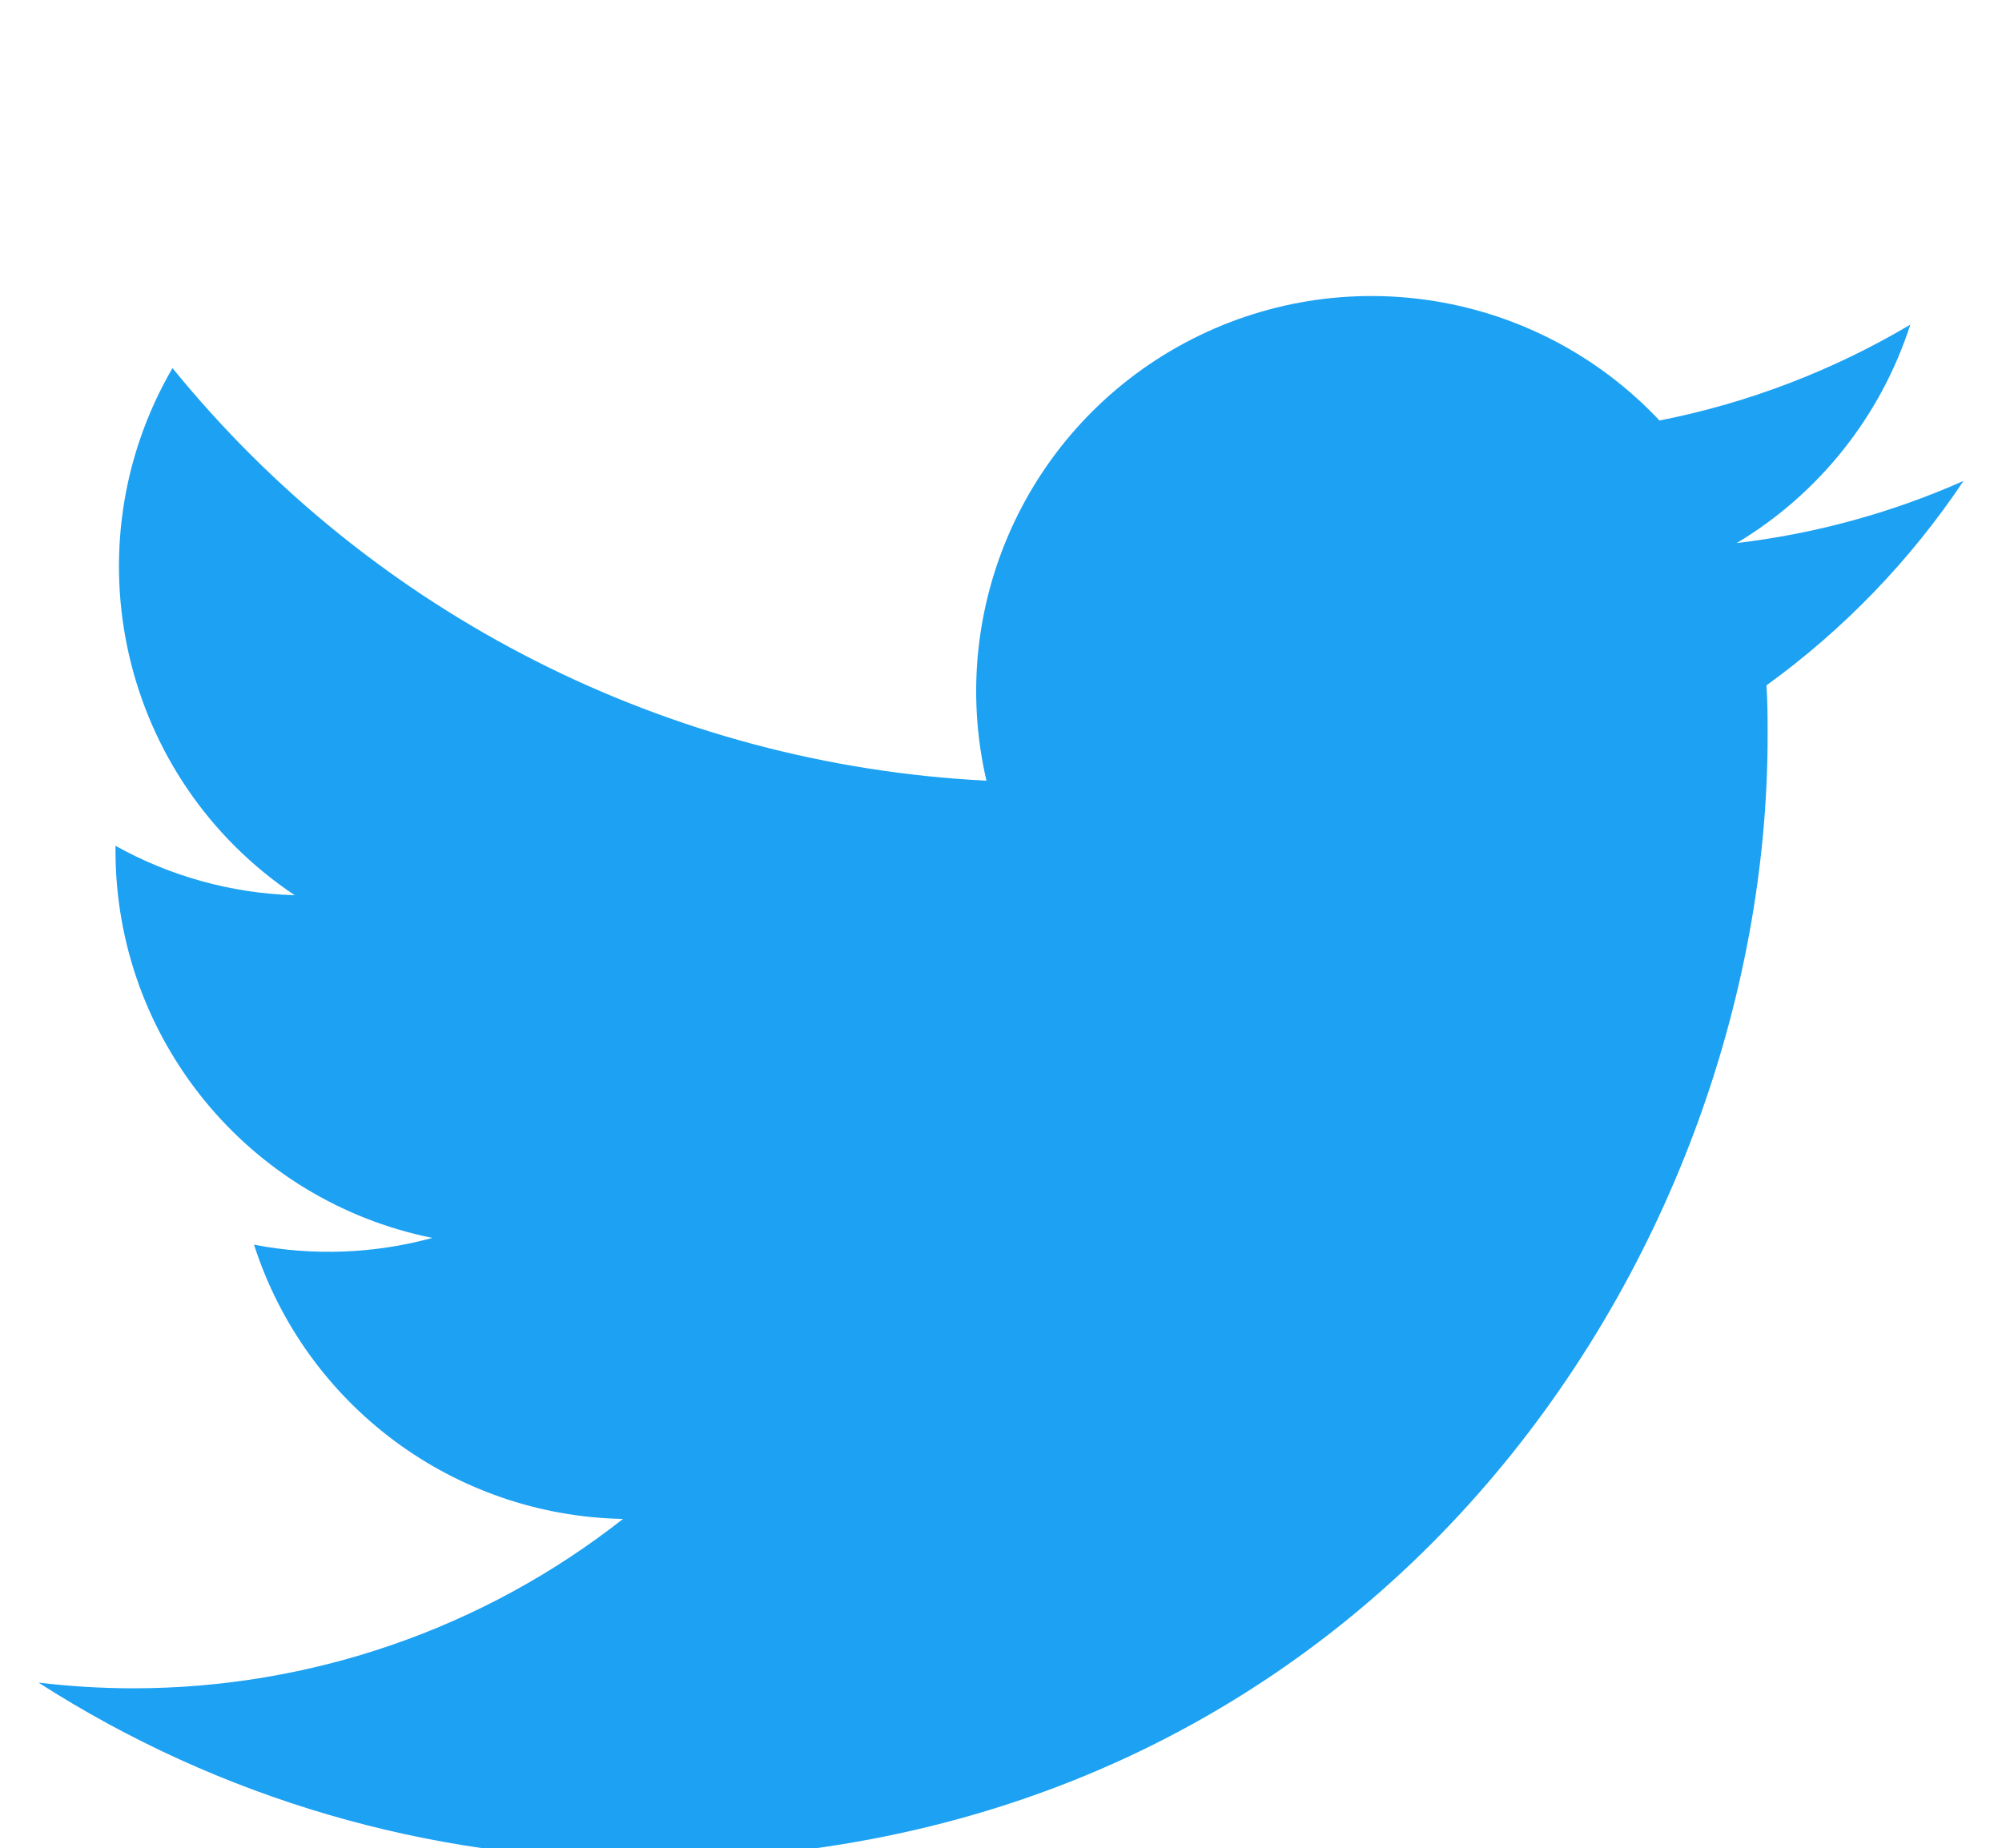
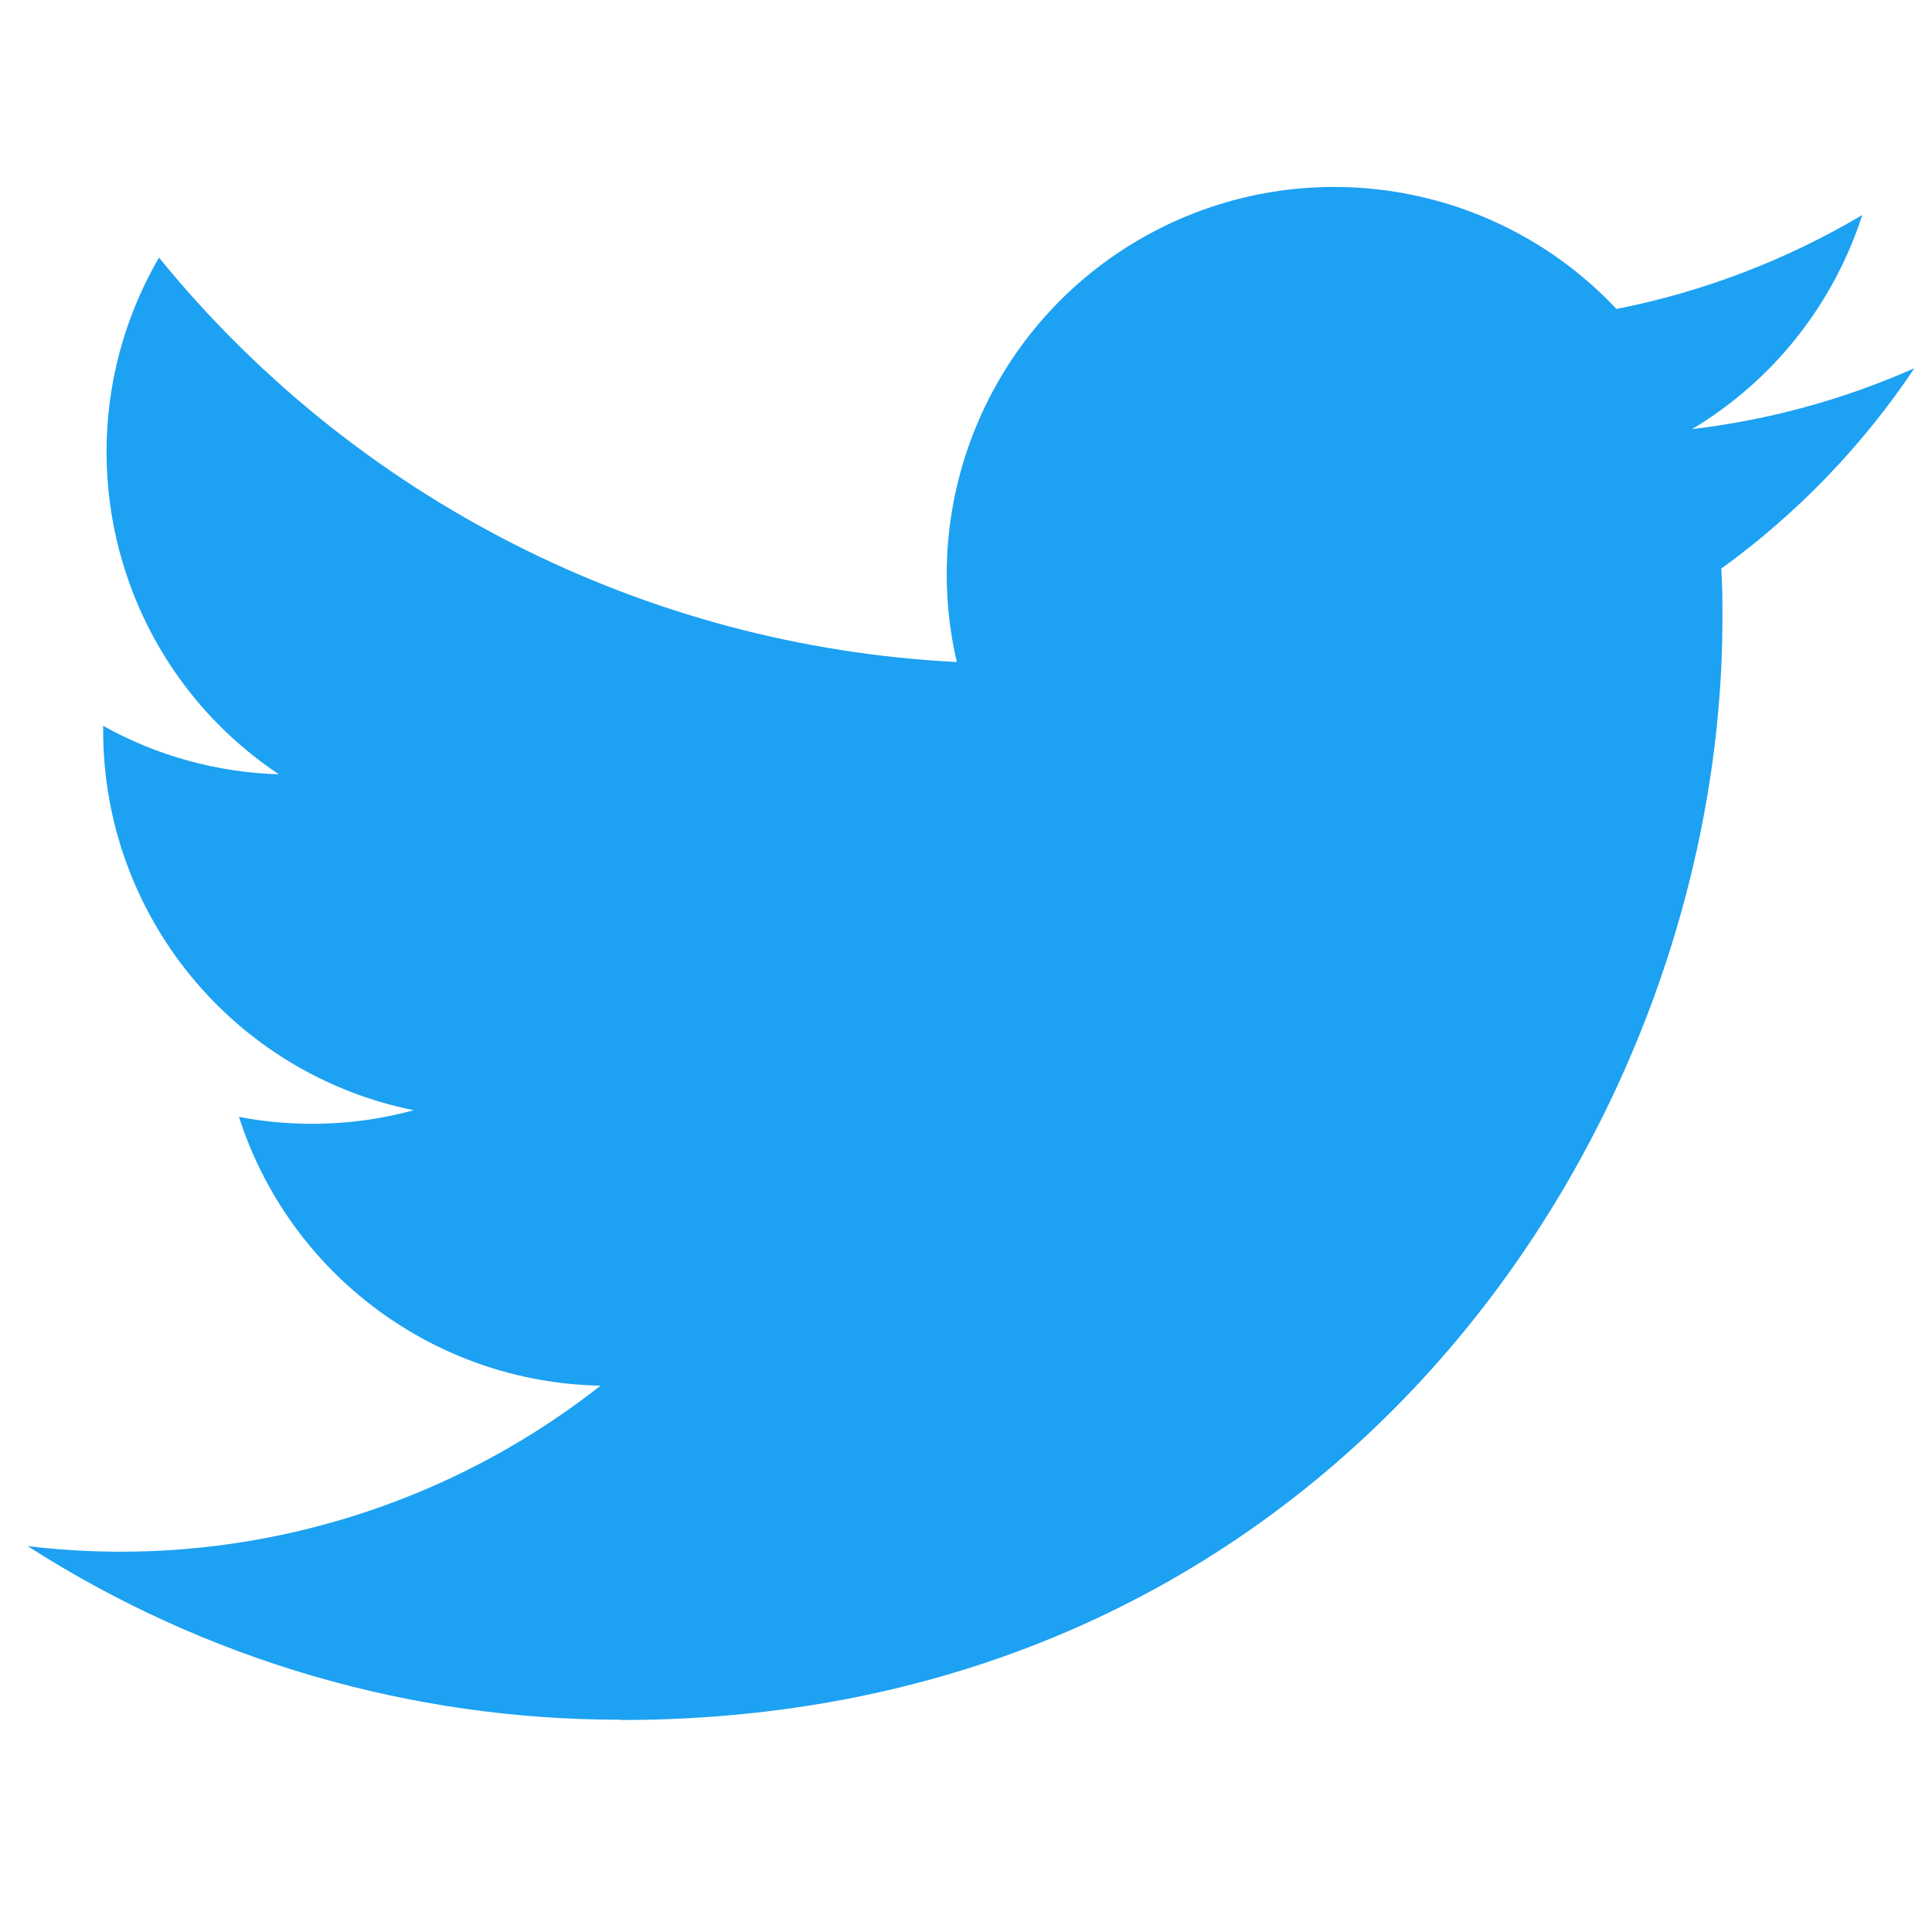
- <svg xmlns="http://www.w3.org/2000/svg" viewBox="70 60 260 240">
-   <path d="M153.62,301.59c94.34,0,145.94-78.16,145.94-145.94,0-2.22,0-4.43-.15-6.63A104.36,104.36,0,0,0,325,122.47a102.38,102.38,0,0,1-29.46,8.07,51.47,51.47,0,0,0,22.55-28.37,102.79,102.79,0,0,1-32.57,12.45,51.34,51.34,0,0,0-87.41,46.78A145.62,145.62,0,0,1,92.4,107.81a51.33,51.33,0,0,0,15.88,68.47A50.91,50.91,0,0,1,85,169.86c0,.21,0,.43,0,.65a51.31,51.31,0,0,0,41.15,50.28,51.21,51.21,0,0,1-23.16.88,51.35,51.35,0,0,0,47.92,35.62,102.92,102.92,0,0,1-63.7,22A104.41,104.41,0,0,1,75,278.55a145.21,145.21,0,0,0,78.62,23" fill="#1da1f2" />
+ <svg xmlns="http://www.w3.org/2000/svg" viewBox="0 0 256 256">
+   <path d="m82.29 227.91c94.34 0 145.94-78.16 145.94-145.94 0-2.22 0-4.43-0.15-6.63a104.36 104.36 0 0 0 25.59 -26.55 102.38 102.38 0 0 1 -29.46 8.07 51.47 51.47 0 0 0 22.55 -28.37 102.79 102.79 0 0 1 -32.57 12.45 51.34 51.34 0 0 0 -87.41 46.78 145.62 145.62 0 0 1 -105.71 -53.59 51.33 51.33 0 0 0 15.88 68.47 50.91 50.91 0 0 1 -23.28 -6.42v0.65a51.31 51.31 0 0 0 41.15 50.28 51.21 51.21 0 0 1 -23.16 0.88 51.35 51.35 0 0 0 47.92 35.62 102.92 102.92 0 0 1 -63.7 22 104.41 104.41 0 0 1 -12.21 -0.74 145.21 145.21 0 0 0 78.62 23" fill="#1da1f2" />
</svg>
